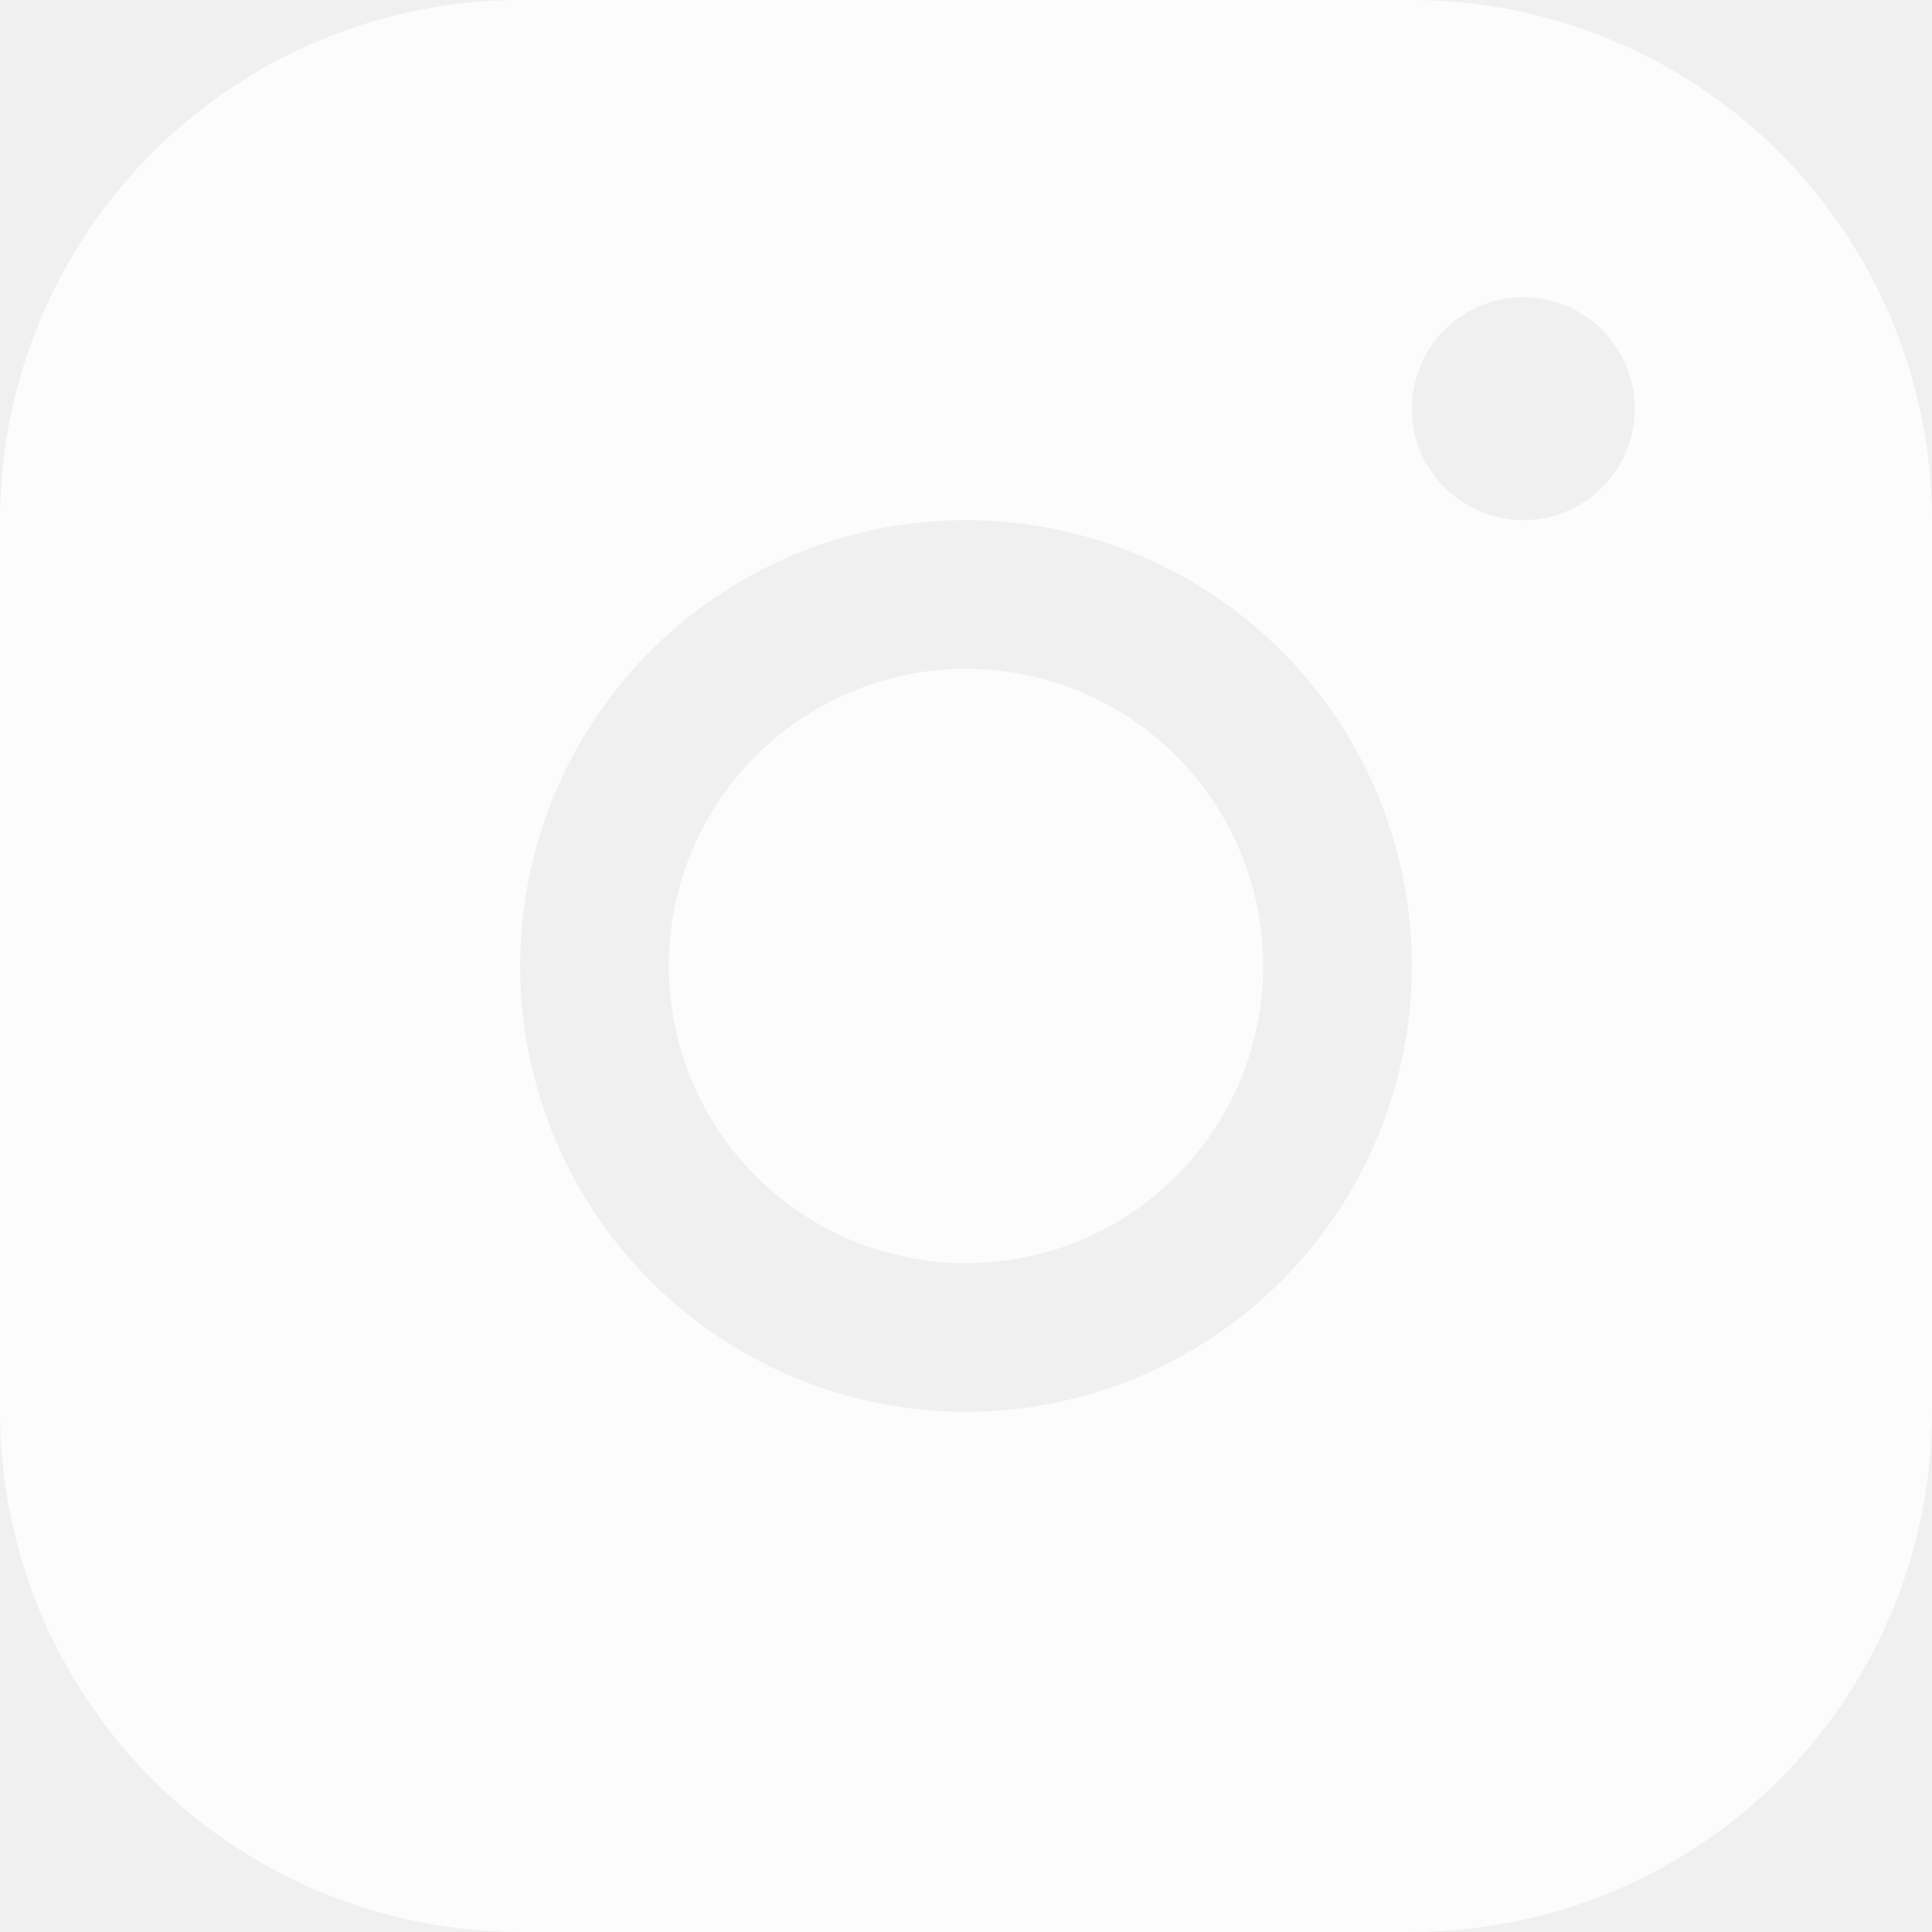
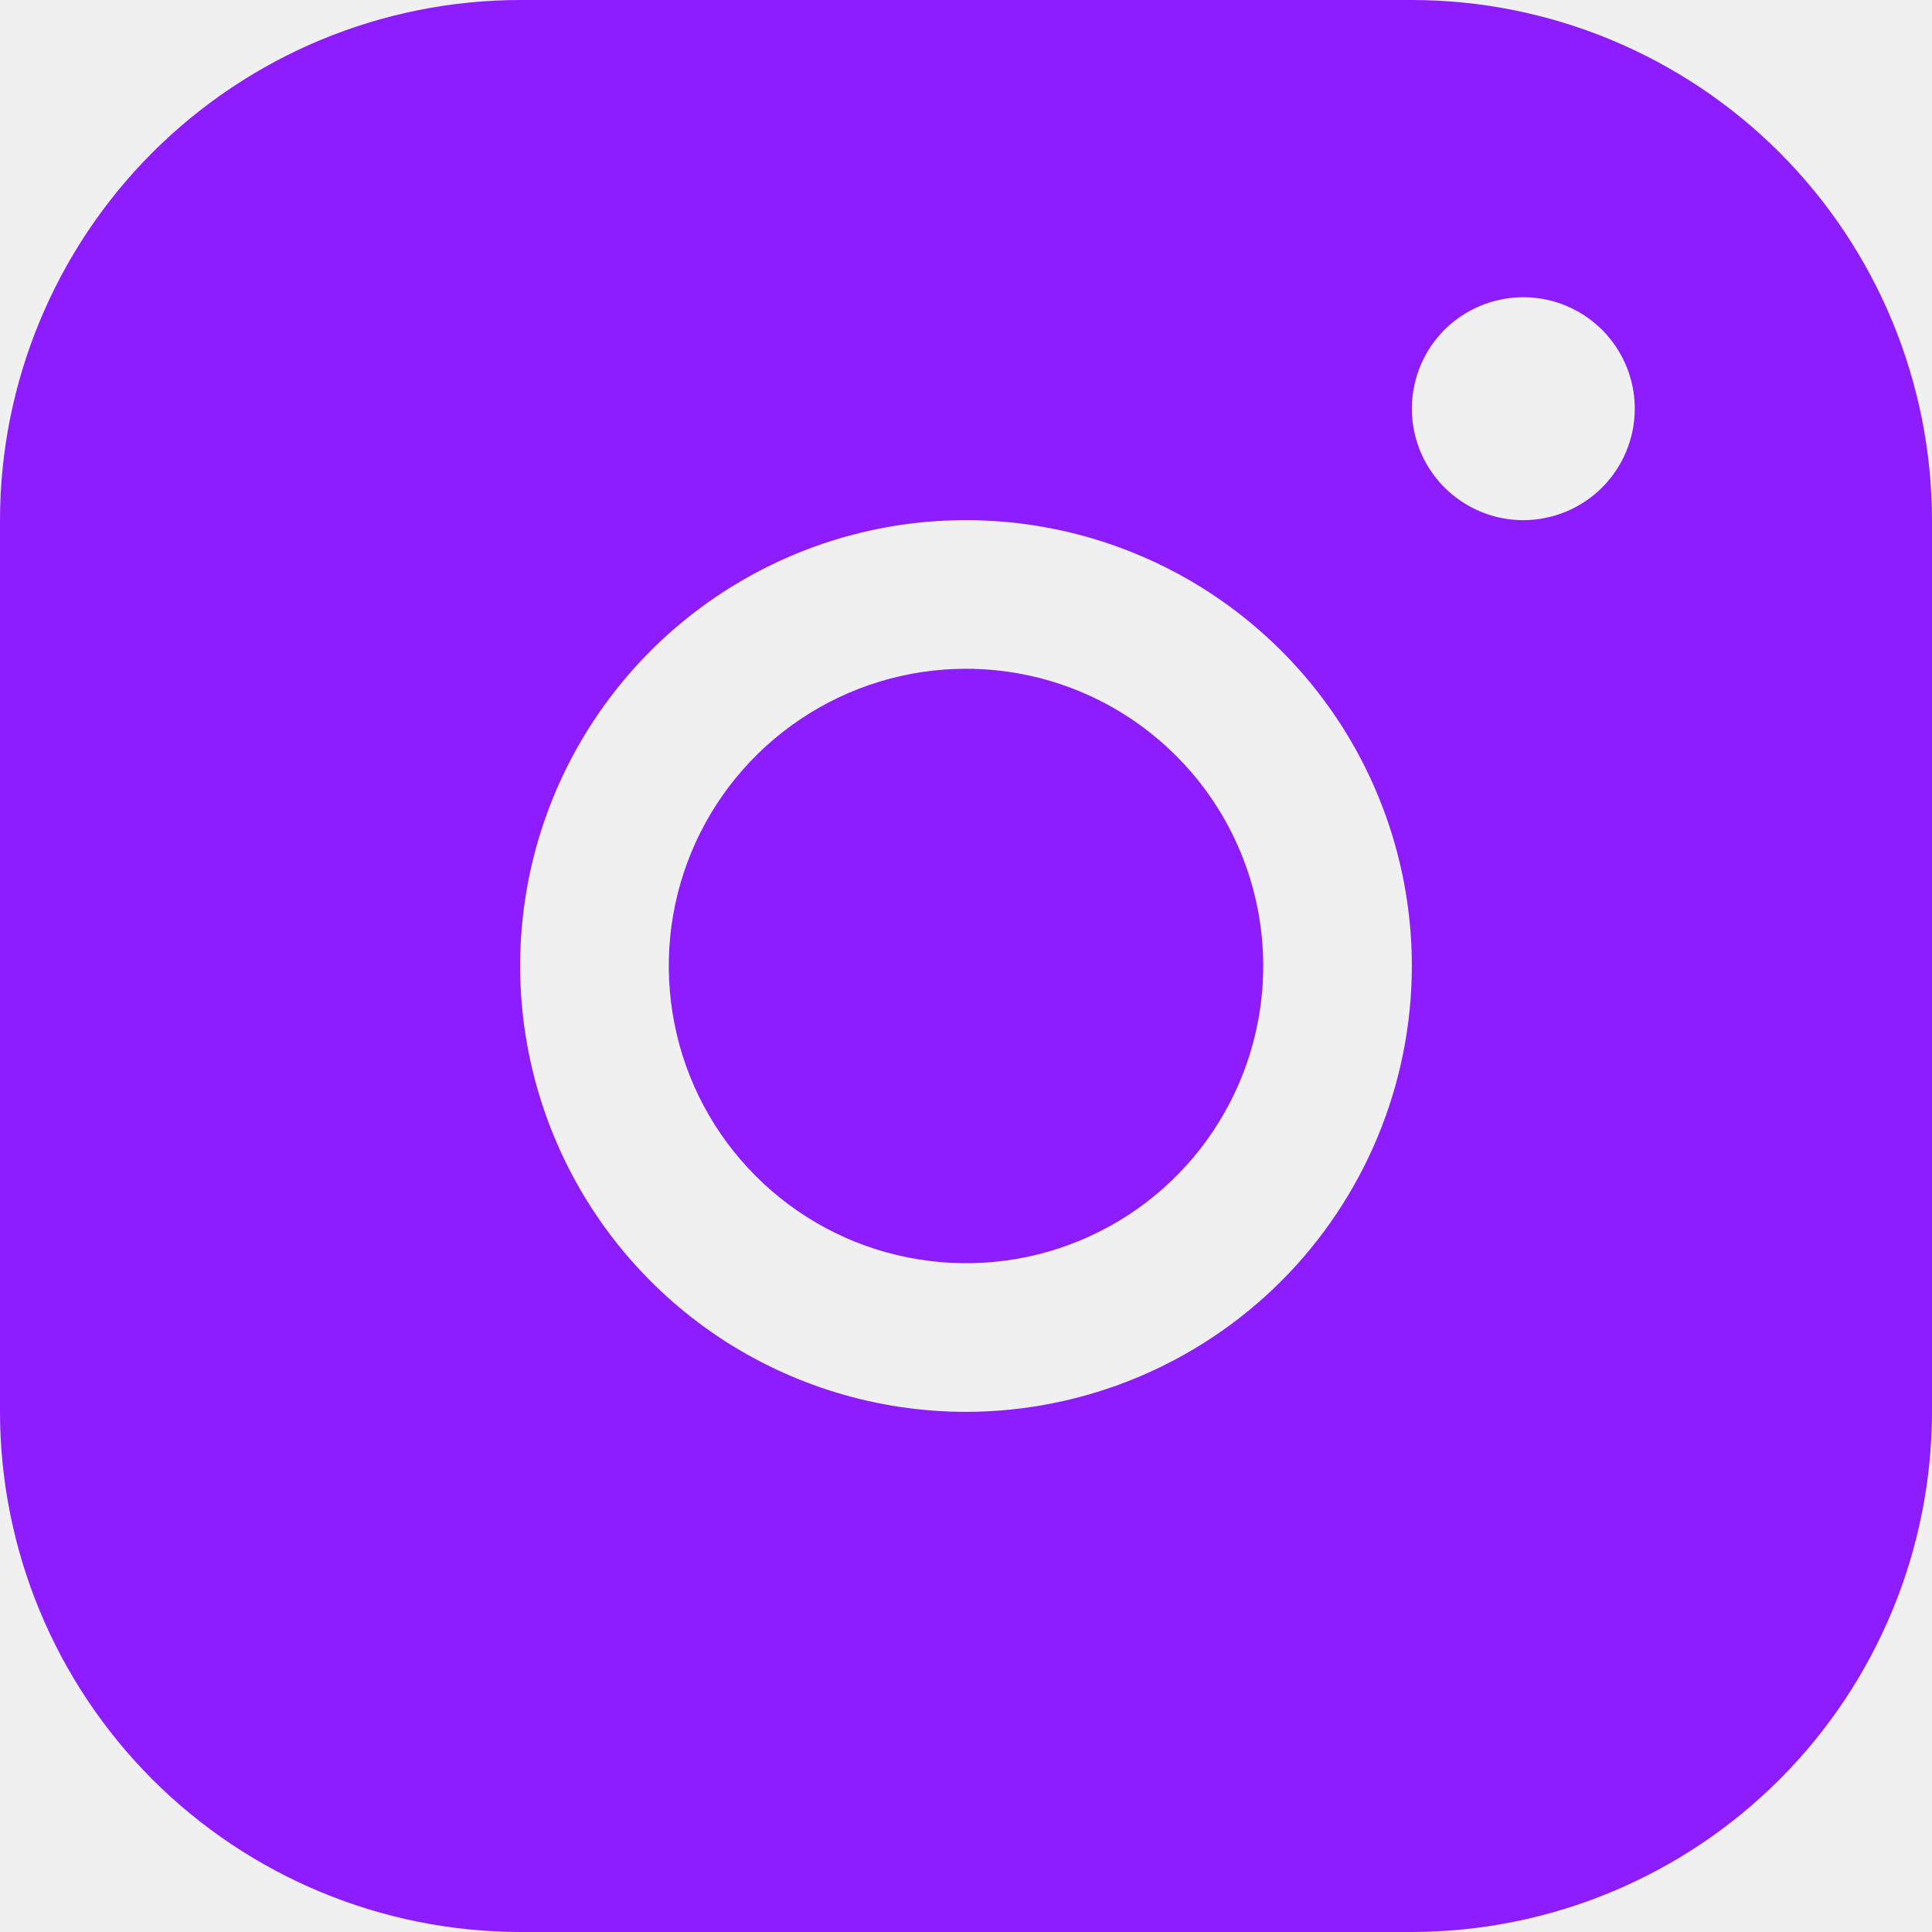
<svg xmlns="http://www.w3.org/2000/svg" preserveAspectRatio="none" overflow="visible" style="display: block;" width="19.5" height="19.5" viewBox="0 0 19.5 19.5" fill="none">
  <g id="Group">
-     <path id="Vector" d="M14.25 0H5.25C3.858 0.001 2.524 0.555 1.539 1.539C0.555 2.524 0.001 3.858 0 5.25V14.25C0.001 15.642 0.555 16.976 1.539 17.961C2.524 18.945 3.858 19.498 5.25 19.5H14.25C15.642 19.498 16.976 18.945 17.961 17.961C18.945 16.976 19.498 15.642 19.5 14.25V5.25C19.498 3.858 18.945 2.524 17.961 1.539C16.976 0.555 15.642 0.001 14.25 0ZM9.75 14.25C8.86 14.25 7.99 13.986 7.25 13.492C6.51 12.997 5.933 12.294 5.593 11.472C5.252 10.65 5.163 9.745 5.336 8.872C5.51 7.999 5.939 7.197 6.568 6.568C7.197 5.939 7.999 5.51 8.872 5.336C9.745 5.163 10.65 5.252 11.472 5.593C12.294 5.933 12.997 6.51 13.492 7.25C13.986 7.99 14.25 8.86 14.25 9.75C14.249 10.943 13.774 12.087 12.931 12.931C12.087 13.774 10.943 14.249 9.75 14.25ZM15.375 5.25C15.152 5.25 14.935 5.184 14.75 5.06C14.565 4.937 14.421 4.761 14.336 4.556C14.251 4.35 14.228 4.124 14.272 3.906C14.315 3.687 14.422 3.487 14.579 3.329C14.737 3.172 14.937 3.065 15.155 3.022C15.374 2.978 15.6 3 15.806 3.086C16.011 3.171 16.187 3.315 16.31 3.5C16.434 3.685 16.5 3.902 16.5 4.125C16.5 4.423 16.381 4.71 16.171 4.92C15.96 5.131 15.673 5.25 15.375 5.25ZM12.75 9.75C12.75 10.343 12.574 10.923 12.244 11.417C11.915 11.91 11.446 12.295 10.898 12.522C10.35 12.749 9.747 12.808 9.165 12.692C8.583 12.577 8.048 12.291 7.629 11.871C7.209 11.452 6.923 10.917 6.808 10.335C6.692 9.753 6.751 9.15 6.978 8.602C7.205 8.054 7.59 7.585 8.083 7.256C8.577 6.926 9.157 6.75 9.75 6.75C10.546 6.75 11.309 7.066 11.871 7.629C12.434 8.191 12.75 8.954 12.75 9.75Z" fill="white" fill-opacity="0.8" />
+     <path id="Vector" d="M14.25 0H5.25C3.858 0.001 2.524 0.555 1.539 1.539C0.555 2.524 0.001 3.858 0 5.25V14.25C0.001 15.642 0.555 16.976 1.539 17.961C2.524 18.945 3.858 19.498 5.25 19.5H14.25C15.642 19.498 16.976 18.945 17.961 17.961C18.945 16.976 19.498 15.642 19.5 14.25V5.25C19.498 3.858 18.945 2.524 17.961 1.539C16.976 0.555 15.642 0.001 14.25 0ZM9.75 14.25C8.86 14.25 7.99 13.986 7.25 13.492C6.51 12.997 5.933 12.294 5.593 11.472C5.252 10.65 5.163 9.745 5.336 8.872C5.51 7.999 5.939 7.197 6.568 6.568C7.197 5.939 7.999 5.51 8.872 5.336C9.745 5.163 10.65 5.252 11.472 5.593C12.294 5.933 12.997 6.51 13.492 7.25C13.986 7.99 14.25 8.86 14.25 9.75C14.249 10.943 13.774 12.087 12.931 12.931C12.087 13.774 10.943 14.249 9.75 14.25ZM15.375 5.25C15.152 5.25 14.935 5.184 14.75 5.06C14.565 4.937 14.421 4.761 14.336 4.556C14.251 4.35 14.228 4.124 14.272 3.906C14.315 3.687 14.422 3.487 14.579 3.329C14.737 3.172 14.937 3.065 15.155 3.022C15.374 2.978 15.6 3 15.806 3.086C16.011 3.171 16.187 3.315 16.31 3.5C16.434 3.685 16.5 3.902 16.5 4.125C16.5 4.423 16.381 4.71 16.171 4.92C15.96 5.131 15.673 5.25 15.375 5.25ZM12.75 9.75C12.75 10.343 12.574 10.923 12.244 11.417C11.915 11.91 11.446 12.295 10.898 12.522C10.35 12.749 9.747 12.808 9.165 12.692C8.583 12.577 8.048 12.291 7.629 11.871C7.209 11.452 6.923 10.917 6.808 10.335C6.692 9.753 6.751 9.15 6.978 8.602C7.205 8.054 7.59 7.585 8.083 7.256C8.577 6.926 9.157 6.75 9.75 6.75C10.546 6.75 11.309 7.066 11.871 7.629C12.434 8.191 12.75 8.954 12.75 9.75Z" fill="#8D1CFF" />
  </g>
</svg>
